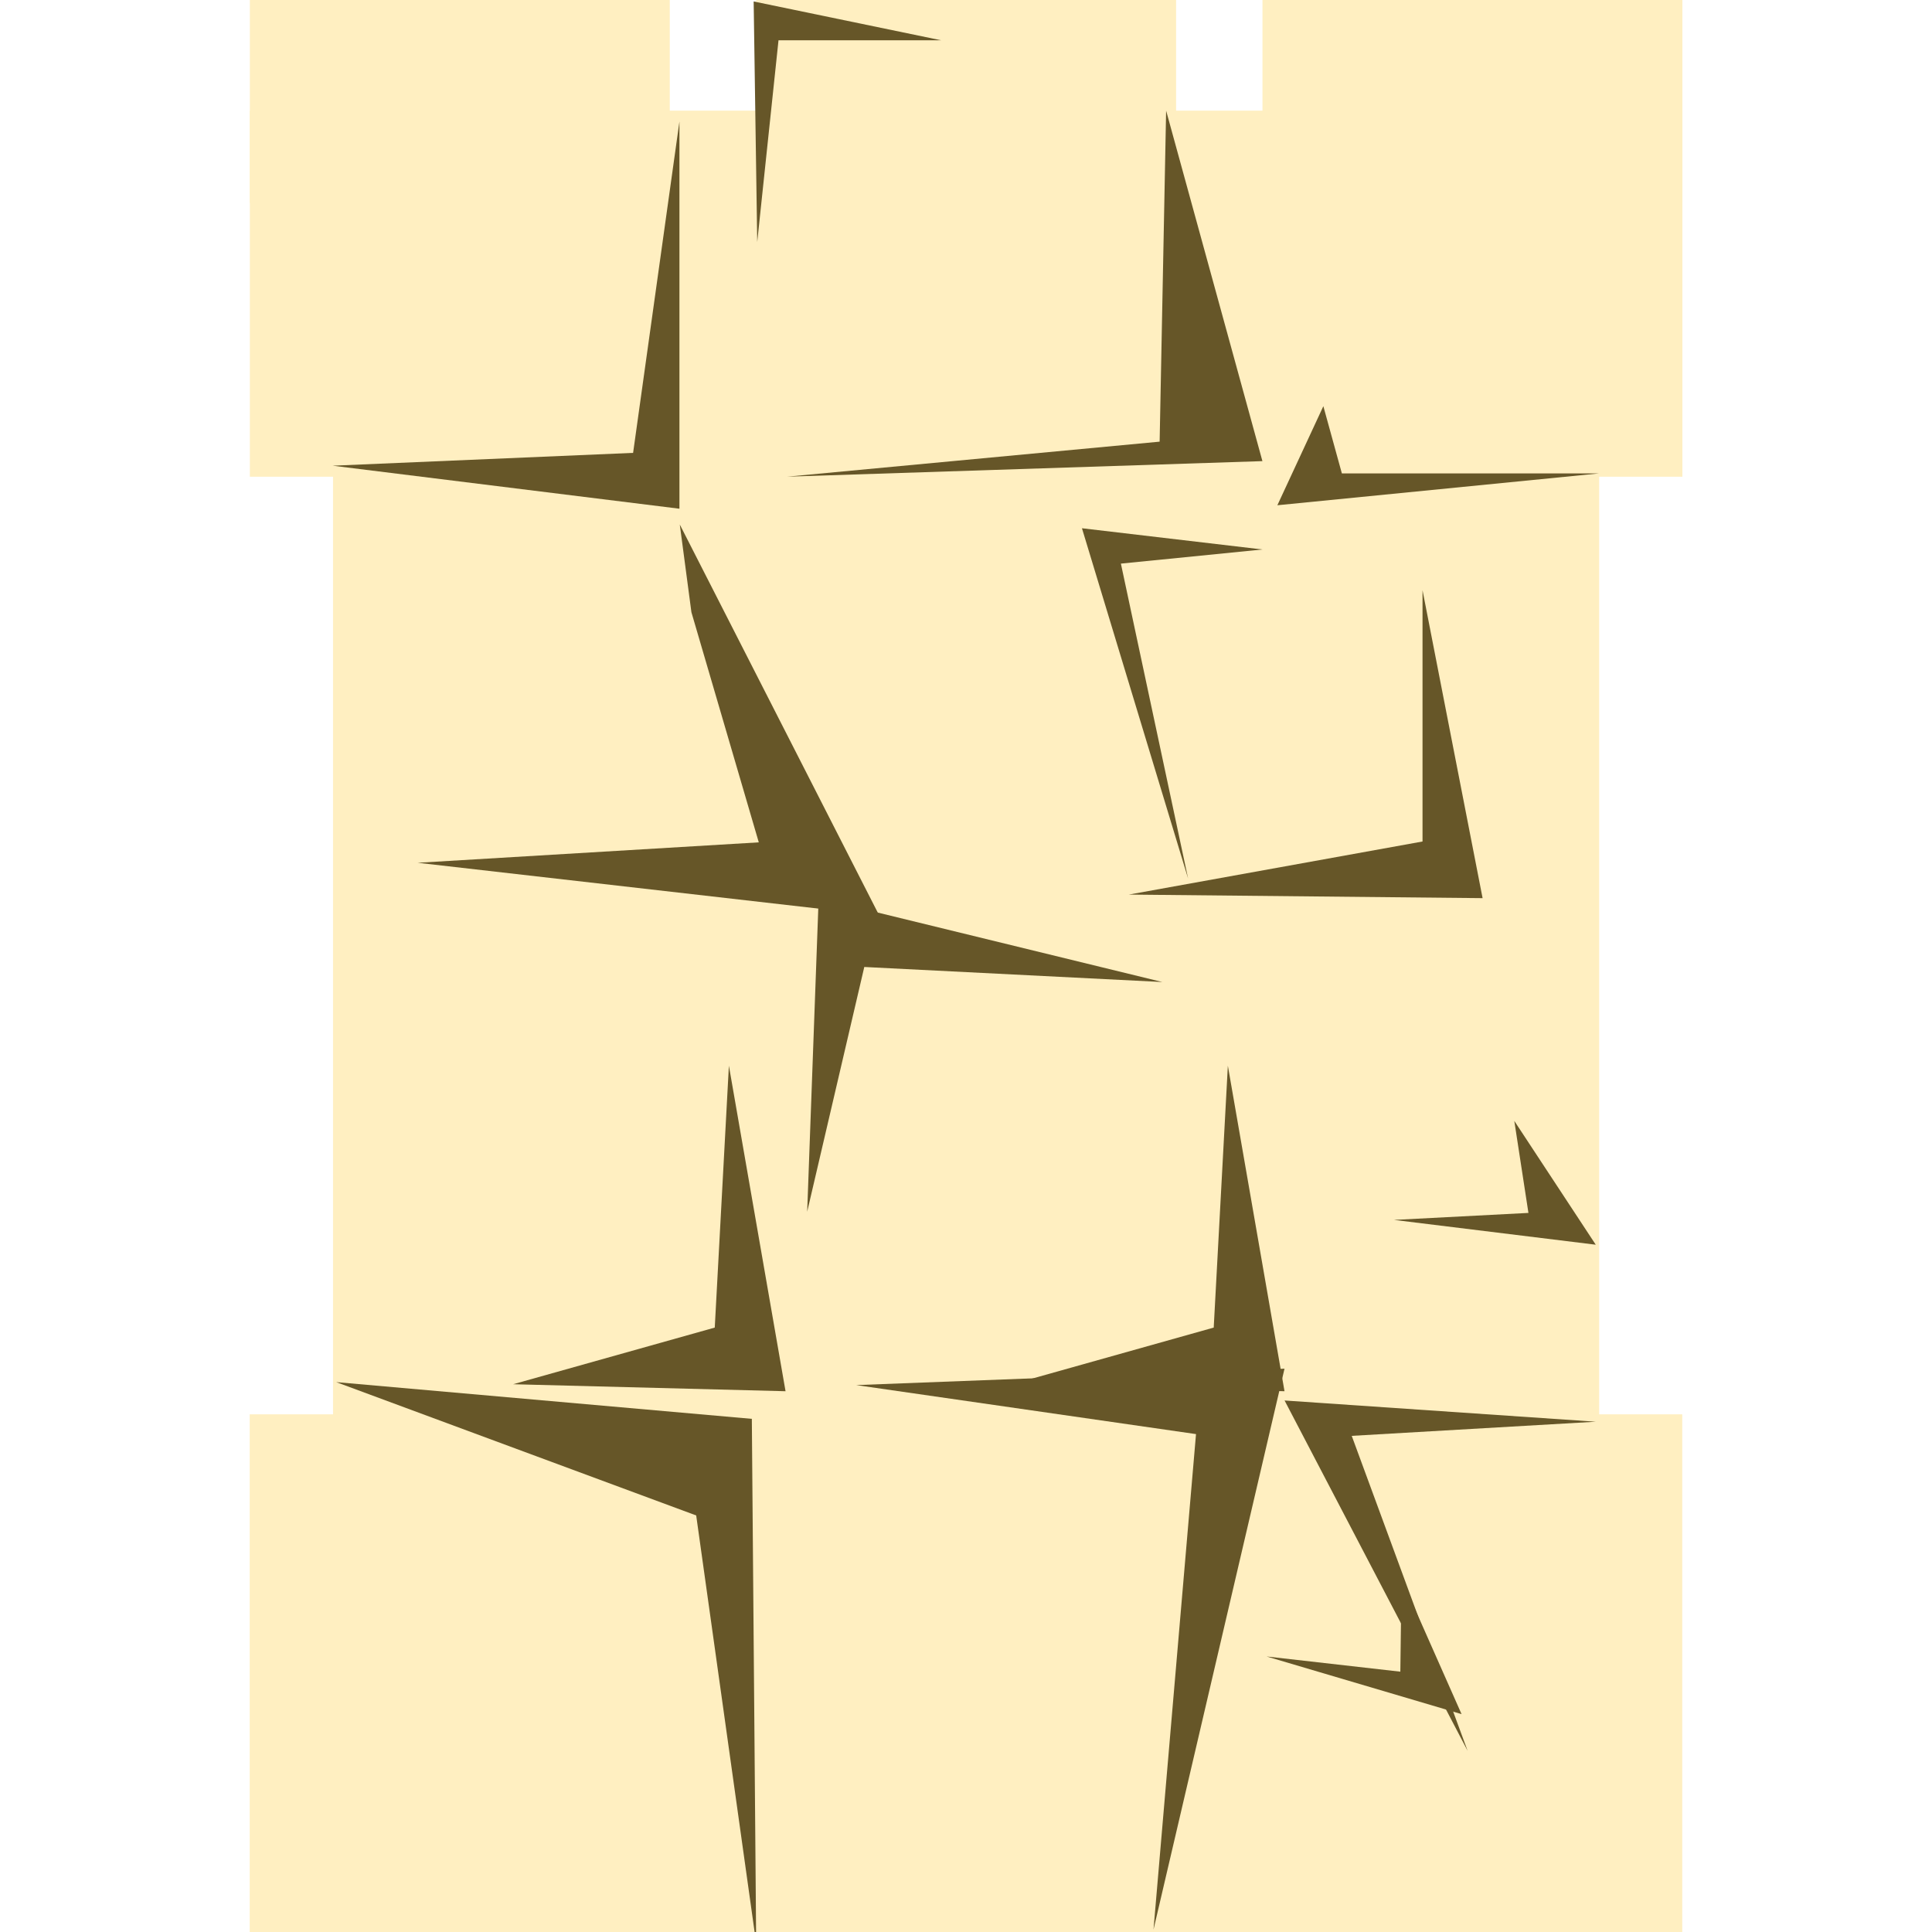
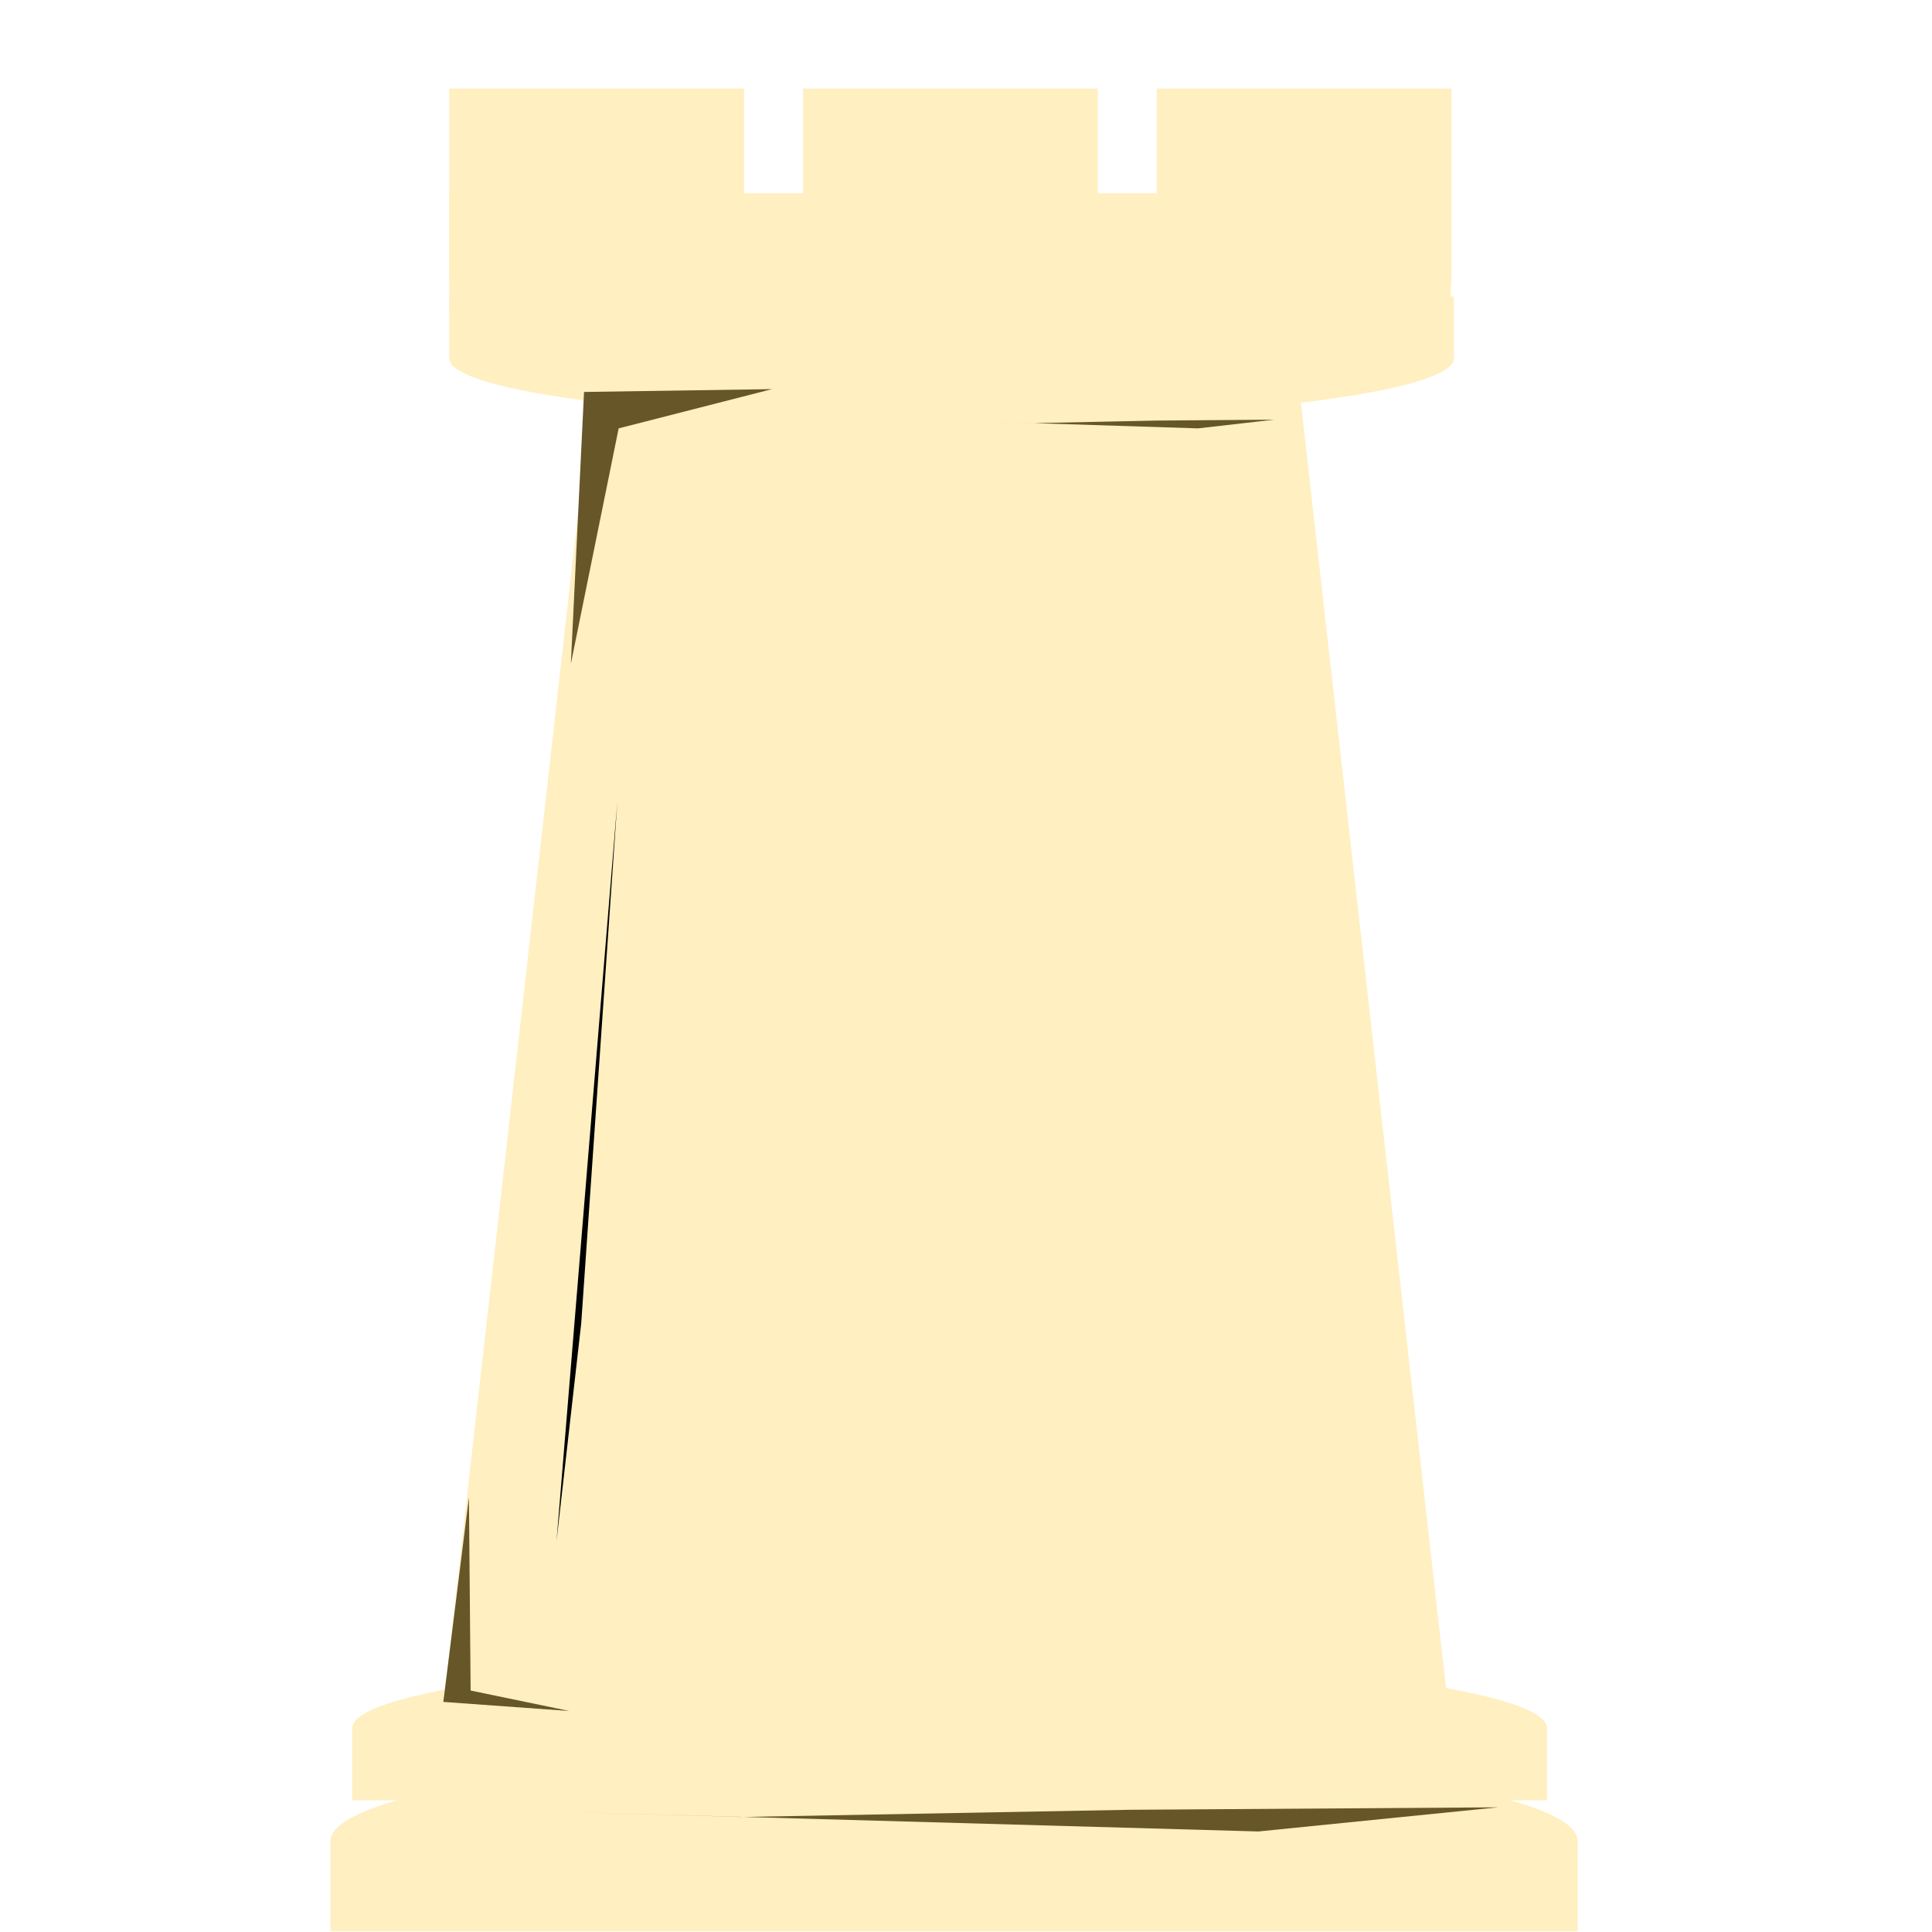
<svg xmlns="http://www.w3.org/2000/svg" version="1.1" viewBox="0.0 0.0 38.399 38.399" fill="none" stroke="none" stroke-linecap="square" stroke-miterlimit="10">
  <clipPath id="p.0">
    <path d="m0 0l38.399 0l0 38.399l-38.399 0l0 -38.399z" clip-rule="nonzero" />
  </clipPath>
  <g clip-path="url(#p.0)">
    <path fill="#000000" fill-opacity="0.0" d="m0 0l38.399 0l0 38.399l-38.399 0z" fill-rule="evenodd" />
    <path fill="#000000" d="m-6.485 17.565l0 0c2.336 -3.085 2.796 -7.409 1.172 -11.01c-1.624 -3.601 -5.023 -5.793 -8.654 -5.581c-3.631 0.212 -6.802 2.788 -8.075 6.558l7.229 2.99l0 0c0.124 -0.884 0.536 -1.565 1.055 -1.746c0.519 -0.181 1.053 0.17 1.369 0.9c0.316 0.731 0.356 1.708 0.104 2.508z" fill-rule="evenodd" />
    <path fill="#000000" d="m-20.95 11.05l5.984 -1.575l4.472 17.701l-5.984 1.575z" fill-rule="evenodd" />
    <path fill="#000000" d="m-14.187 12.571l0 0c-1.759 0.828 -3.985 0.689 -5.674 -0.355c-1.689 -1.043 -2.523 -2.794 -2.126 -4.464c0.397 -1.669 1.95 -2.942 3.959 -3.245l0.963 3.602l0 0c-0.576 -0.031 -1.064 0.084 -1.258 0.298c-0.194 0.213 -0.059 0.488 0.346 0.707c0.406 0.22 1.012 0.346 1.563 0.326z" fill-rule="evenodd" />
-     <path fill="#000000" d="m42.986 7.436l0 0c3.079 -4.154 8.4 -5.891 12.822 -4.185c4.422 1.705 6.769 6.4 5.656 11.311c-1.114 4.912 -5.392 8.734 -10.309 9.211l0.016 -3.612l0 0c3.206 -0.48 6.003 -3.104 6.761 -6.344c0.758 -3.24 -0.72 -6.249 -3.574 -7.273c-2.854 -1.025 -6.337 0.203 -8.421 2.967z" fill-rule="evenodd" />
+     <path fill="#ffefc1" d="m42.986 7.436l0 0c3.079 -4.154 8.4 -5.891 12.822 -4.185c4.422 1.705 6.769 6.4 5.656 11.311c-1.114 4.912 -5.392 8.734 -10.309 9.211l0.016 -3.612l0 0c3.206 -0.48 6.003 -3.104 6.761 -6.344c0.758 -3.24 -0.72 -6.249 -3.574 -7.273c-2.854 -1.025 -6.337 0.203 -8.421 2.967z" fill-rule="evenodd" />
    <path fill="#000000" d="m43.769 70.399l0 -5.795l0 0c0 -3.201 3.328 -5.795 7.433 -5.795c4.105 0 7.433 2.595 7.433 5.795l0 5.795z" fill-rule="evenodd" />
    <path fill="#000000" d="m40.759 38.308l0 0c2.698 -4.991 8.717 -7.207 14.206 -5.23c5.489 1.977 8.826 7.561 7.876 13.181c-0.95 5.62 -5.907 9.614 -11.699 9.427l0.021 -4.142l0 0c3.756 0.18 6.966 -2.361 7.569 -5.988c0.602 -3.628 -1.583 -7.264 -5.151 -8.571c-3.568 -1.308 -7.459 0.102 -9.171 3.323z" fill-rule="evenodd" />
    <path fill="#000000" d="m46.631 38.755l3.654 5.039l-8.819 6.11l-3.654 -5.039z" fill-rule="evenodd" />
    <path fill="#000000" d="m43.706 59.932l0 -3.465l0 0c0 -1.913 3.356 -3.465 7.496 -3.465c4.14 0 7.496 1.551 7.496 3.465l0 3.465z" fill-rule="evenodd" />
    <path fill="#000000" d="m-20.231 70.399l0 -5.795l0 0c0 -3.201 3.328 -5.795 7.433 -5.795c4.105 0 7.433 2.595 7.433 5.795l0 5.795z" fill-rule="evenodd" />
    <path fill="#000000" d="m-22.087 39.816c2.745 -4.527 8.114 -6.77 12.797 -5.347c4.683 1.424 7.362 6.113 6.385 11.178c-0.976 5.065 -5.333 9.08 -10.385 9.57l0.016 -3.612l0 0c3.29 -0.492 6.136 -3.238 6.811 -6.57c0.674 -3.332 -1.009 -6.331 -4.029 -7.176c-3.019 -0.845 -6.541 0.698 -8.427 3.691z" fill-rule="evenodd" />
    <path fill="#000000" d="m-18.844 41.475l4.85 3.15l-3.906 5.795l-4.85 -3.15z" fill-rule="evenodd" />
    <path fill="#000000" d="m-20.294 59.932l0 -3.465l0 0c0 -1.913 3.356 -3.465 7.496 -3.465c4.14 0 7.496 1.551 7.496 3.465l0 3.465z" fill-rule="evenodd" />
    <path fill="#000000" d="m44.967 8.265c2.337 -2.969 6.25 -4.117 9.491 -2.785c3.241 1.332 4.981 4.802 4.219 8.419c-0.762 3.616 -3.829 6.451 -7.441 6.877l-0.09 -2.72l0 0c2.345 -0.381 4.341 -2.309 4.853 -4.689c0.512 -2.38 -0.59 -4.608 -2.679 -5.418c-2.089 -0.811 -4.636 0.002 -6.194 1.975z" fill-rule="evenodd" />
-     <path fill="#ffefc1" d="m4.963 28.11l28.472 0l0 10.299l-28.472 0z" fill-rule="evenodd" />
-     <path fill="#ffefc1" d="m4.966 2.199l28.472 0l0 7.276l-28.472 0z" fill-rule="evenodd" />
-     <path fill="#ffefc1" d="m6.619 9.16l25.165 0l0 19.906l-25.165 0z" fill-rule="evenodd" />
-     <path fill="#ffefc1" d="m4.966 0l8.346 0l0 4.031l-8.346 0z" fill-rule="evenodd" />
-     <path fill="#ffefc1" d="m25.092 0l8.346 0l0 4.031l-8.346 0z" fill-rule="evenodd" />
-     <path fill="#ffefc1" d="m15.029 0l8.346 0l0 4.031l-8.346 0z" fill-rule="evenodd" />
-     <path fill="#665628" d="m13.504 2.415l0 7.696l-6.892 -0.855l5.971 -0.255z" fill-rule="evenodd" />
-     <path fill="#665628" d="m23.177 2.199l-0.129 6.579l-7.403 0.696l9.446 -0.309z" fill-rule="evenodd" />
-     <path fill="#665628" d="m13.742 12.168l1.339 4.574l-6.779 0.406l9.174 1.049l-3.965 -7.772z" fill-rule="evenodd" />
-     <path fill="#665628" d="m28.273 11.73l1.194 6.121l-7.031 -0.071l5.837 -1.055z" fill-rule="evenodd" />
-     <path fill="#665628" d="m20.115 27.512l5.415 0.139l-1.126 -6.47l-0.281 5.205z" fill-rule="evenodd" />
-     <path fill="#665628" d="m30.097 22.278l0.281 1.829l-2.672 0.139l4.01 0.493z" fill-rule="evenodd" />
-     <path fill="#665628" d="m6.682 27.47l8.261 0.73l0.086 10.42l-1.192 -8.5z" fill-rule="evenodd" />
-     <path fill="#665628" d="m17.018 27.529l6.753 0.974l-0.845 9.849l2.604 -11.149z" fill-rule="evenodd" />
-     <path fill="#665628" d="m31.717 28.257l-4.851 0.281l2.303 6.26l-3.638 -6.963z" fill-rule="evenodd" />
-     <path fill="#665628" d="m26.302 8.073l0.368 1.336l5.114 0l-6.396 0.633z" fill-rule="evenodd" />
-     <path fill="#665628" d="m25.092 10.921l-2.814 0.281l1.336 6.26l-2.11 -6.963z" fill-rule="evenodd" />
-     <path fill="#665628" d="m10.198 27.512l5.415 0.139l-1.126 -6.47l-0.281 5.205z" fill-rule="evenodd" />
-     <path fill="#665628" d="m14.979 0.029l0.071 4.782l0.423 -4.01l3.234 0z" fill-rule="evenodd" />
-     <path fill="#665628" d="m16.043 24.083l0.228 -6.232l6.831 1.667l-5.924 -0.299z" fill-rule="evenodd" />
-     <path fill="#665628" d="m27.856 31.374l-0.024 1.851l-2.658 -0.302l3.875 1.146z" fill-rule="evenodd" />
+     <path fill="#ffefc1" d="m44.963 28.11l28.472 0l0 10.299l-28.472 0z" fill-rule="evenodd" />
+     <path fill="#ffefc1" d="m44.966 2.199l28.472 0l0 7.276l-28.472 0z" fill-rule="evenodd" />
+     <path fill="#ffefc1" d="m46.619 9.16l25.165 0l0 19.906l-25.165 0z" fill-rule="evenodd" />
+     <path fill="#ffefc1" d="m44.966 0l8.346 0l0 4.031l-8.346 0z" fill-rule="evenodd" />
+     <path fill="#ffefc1" d="m65.092 0l8.346 0l0 4.031l-8.346 0z" fill-rule="evenodd" />
+     <path fill="#ffefc1" d="m55.029 0l8.346 0l0 4.031l-8.346 0z" fill-rule="evenodd" />
+     <path fill="#665628" d="m53.504 2.415l0 7.696l-6.892 -0.855l5.971 -0.255z" fill-rule="evenodd" />
+     <path fill="#665628" d="m63.177 2.199l-0.129 6.579l-7.403 0.696l9.446 -0.309z" fill-rule="evenodd" />
+     <path fill="#665628" d="m53.742 12.168l1.339 4.574l-6.779 0.406l9.174 1.049l-3.965 -7.772z" fill-rule="evenodd" />
+     <path fill="#665628" d="m68.273 11.73l1.194 6.121l-7.031 -0.071l5.837 -1.055z" fill-rule="evenodd" />
+     <path fill="#665628" d="m60.115 27.512l5.415 0.139l-1.126 -6.47l-0.281 5.205z" fill-rule="evenodd" />
+     <path fill="#665628" d="m70.097 22.278l0.281 1.829l-2.672 0.139l4.01 0.493z" fill-rule="evenodd" />
+     <path fill="#665628" d="m46.682 27.47l8.261 0.73l0.086 10.42l-1.192 -8.5z" fill-rule="evenodd" />
+     <path fill="#665628" d="m57.018 27.529l6.753 0.974l-0.845 9.849l2.604 -11.149z" fill-rule="evenodd" />
+     <path fill="#665628" d="m71.717 28.257l-4.851 0.281l2.303 6.26l-3.638 -6.963z" fill-rule="evenodd" />
+     <path fill="#665628" d="m66.302 8.073l0.368 1.336l5.114 0l-6.396 0.633z" fill-rule="evenodd" />
+     <path fill="#665628" d="m65.092 10.921l-2.814 0.281l1.336 6.26l-2.11 -6.963z" fill-rule="evenodd" />
+     <path fill="#665628" d="m50.198 27.512l5.415 0.139l-1.126 -6.47l-0.281 5.205z" fill-rule="evenodd" />
+     <path fill="#665628" d="m54.979 0.029l0.071 4.782l0.423 -4.01l3.234 0z" fill-rule="evenodd" />
+     <path fill="#665628" d="m56.043 24.083l0.228 -6.232l6.831 1.667l-5.924 -0.299z" fill-rule="evenodd" />
+     <path fill="#665628" d="m67.856 31.374l-0.024 1.851l-2.658 -0.302l3.875 1.146z" fill-rule="evenodd" />
+     <path fill="#ffefc1" d="m8.93 3.842l19.906 0l0 2.331l-19.906 0z" fill-rule="evenodd" />
+     <path fill="#ffefc1" d="m8.929 1.761l5.858 0l0 3.843l-5.858 0z" fill-rule="evenodd" />
+     <path fill="#ffefc1" d="m22.991 1.761l5.858 0l0 3.843l-5.858 0z" fill-rule="evenodd" />
+     <path fill="#ffefc1" d="m15.96 1.761l5.858 0l0 3.843l-5.858 0z" fill-rule="evenodd" />
+     <path fill="#ffefc1" d="m6.568 38.386l0 -1.795l0 0c0 -0.992 5.549 -1.795 12.394 -1.795c6.845 0 12.394 0.804 12.394 1.795l0 1.795z" fill-rule="evenodd" />
+     <path fill="#ffefc1" d="m8.812 33.907l2.955 -26.173l14.058 0l2.955 26.173z" fill-rule="evenodd" />
+     <path fill="#ffefc1" d="m28.896 5.893l0 1.228l0 0c0 0.678 -4.47 1.228 -9.984 1.228c-5.514 0 -9.984 -0.55 -9.984 -1.228l0 -1.228z" fill-rule="evenodd" />
+     <path fill="#ffefc1" d="m7 35.781l0 -1.433l0 0c0 -0.791 5.316 -1.433 11.874 -1.433c6.558 0 11.874 0.642 11.874 1.433l0 1.433z" fill-rule="evenodd" />
+     <path fill="#665628" d="m9.32 29.758l0.034 3.842l1.964 0.407l-2.507 -0.181z" fill-rule="evenodd" />
+     <path fill="#665628" d="m11.346 13.193l0.262 -5.403l3.737 -0.056l-3.049 0.78z" fill-rule="evenodd" />
+     <path fill="#665628" d="m29.774 35.921l-7.336 0.049l-7.701 0.143l-3.301 -0.095l13.574 0.383z" fill-rule="evenodd" />
+     <path fill="#665628" d="m25.327 8.341l-2.337 0.018l-2.453 0.051l-1.051 -0.034l4.324 0.138z" fill-rule="evenodd" />
+     <path fill="#000000" d="m11.061 30.629l1.209 -14.699l-0.718 10.371z" fill-rule="evenodd" />
  </g>
</svg>
